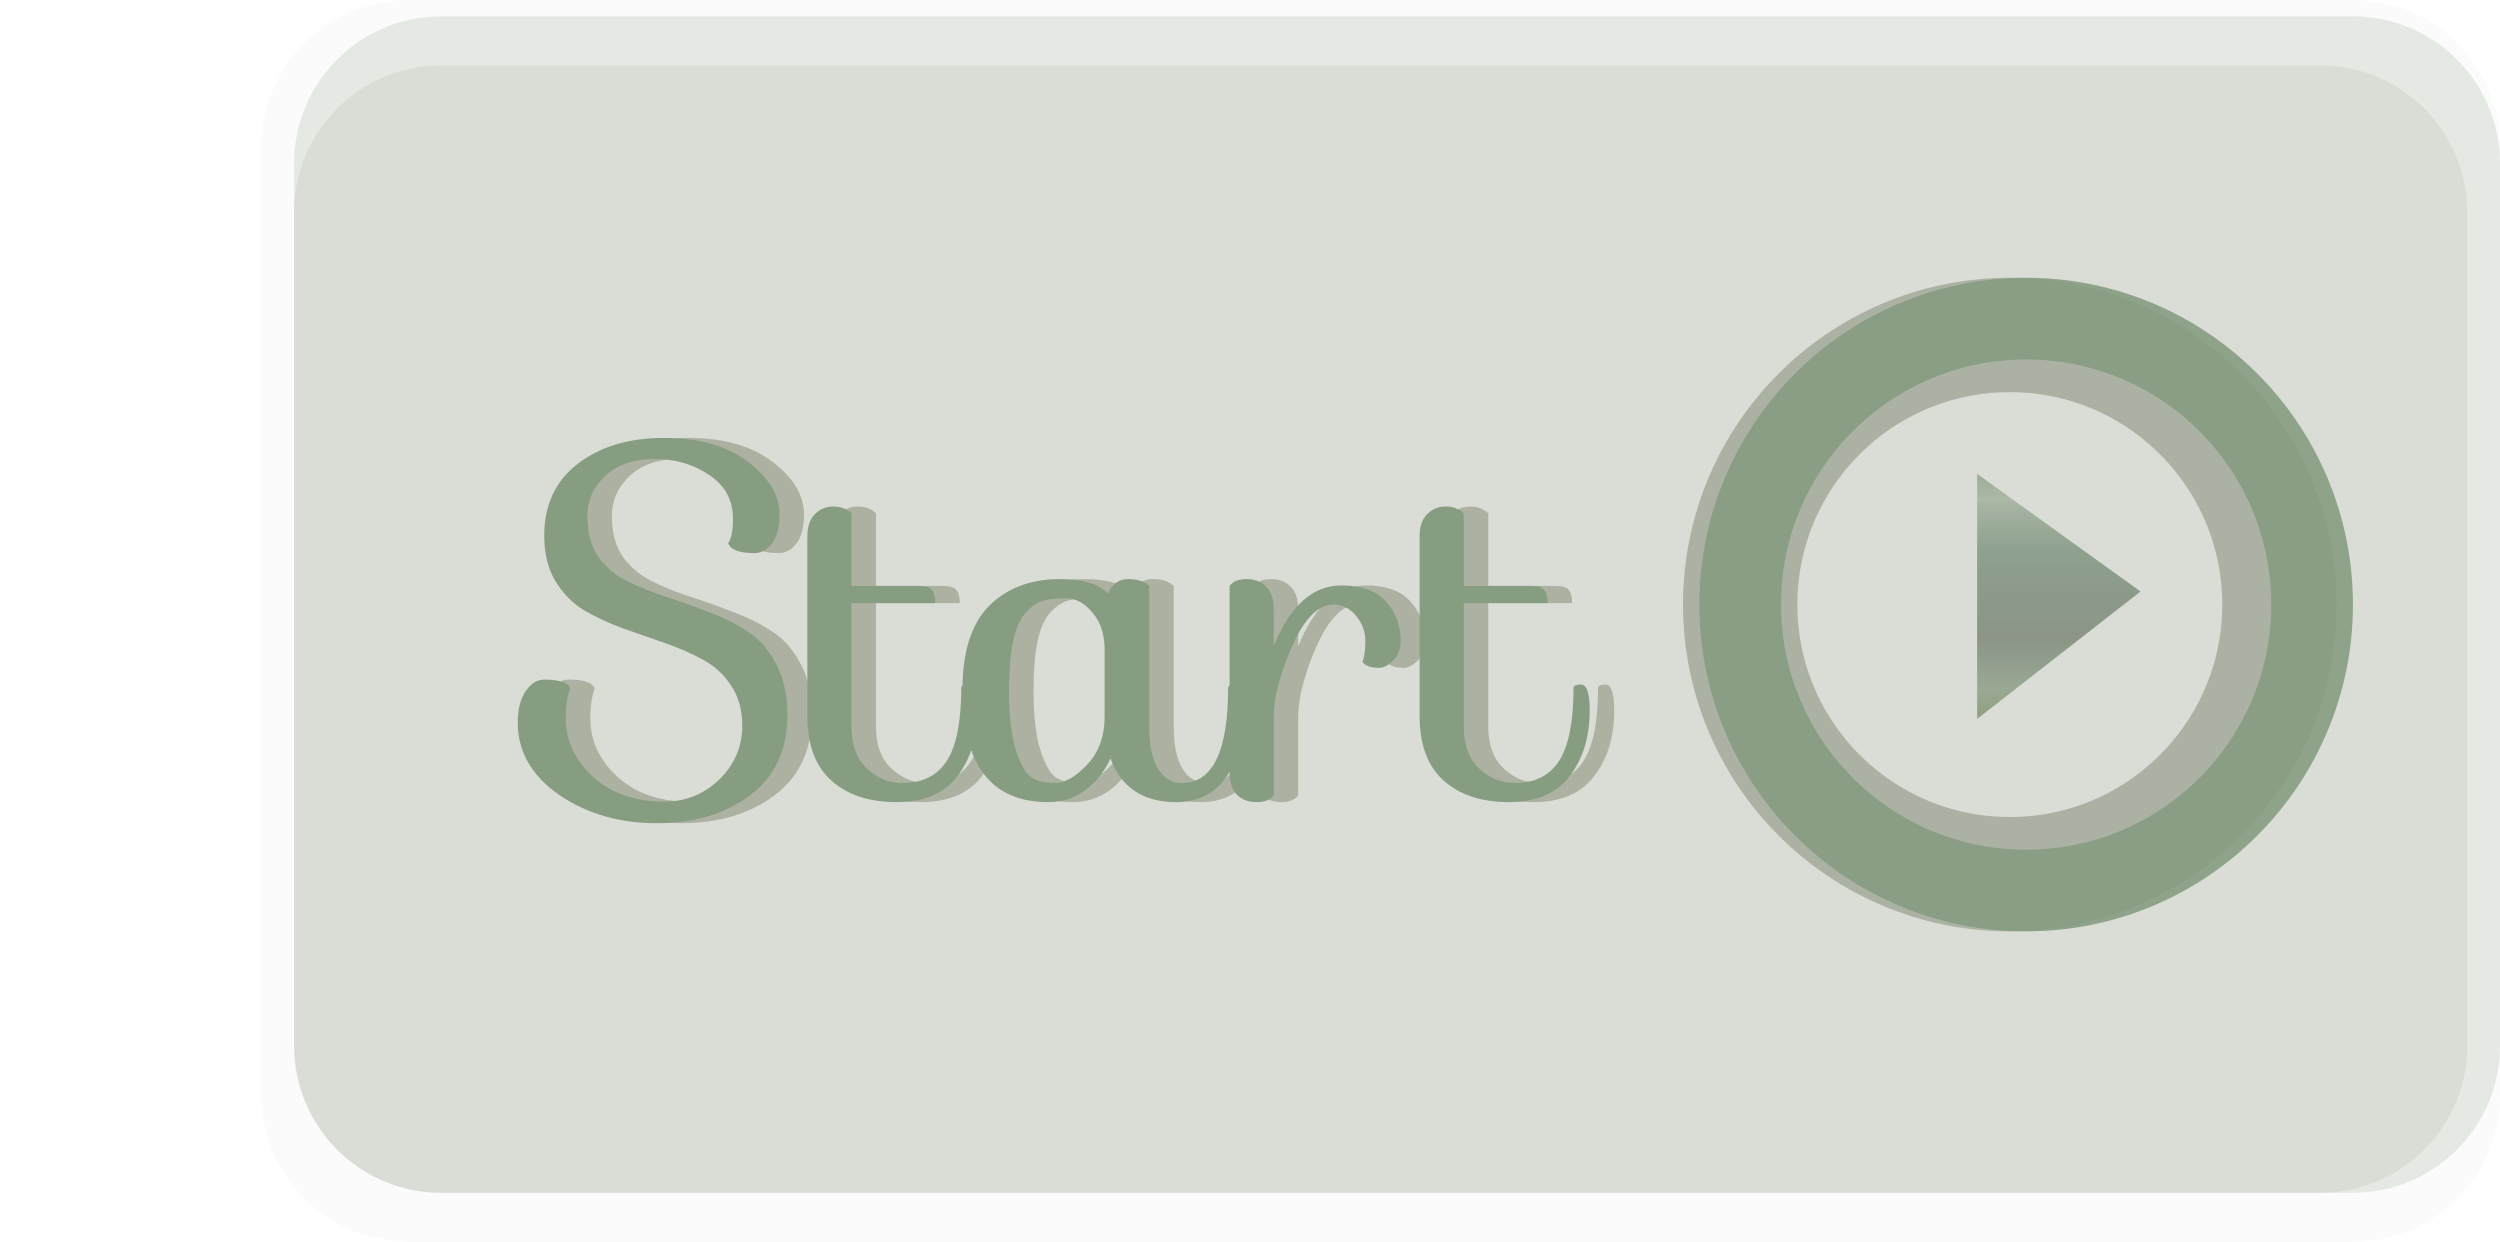
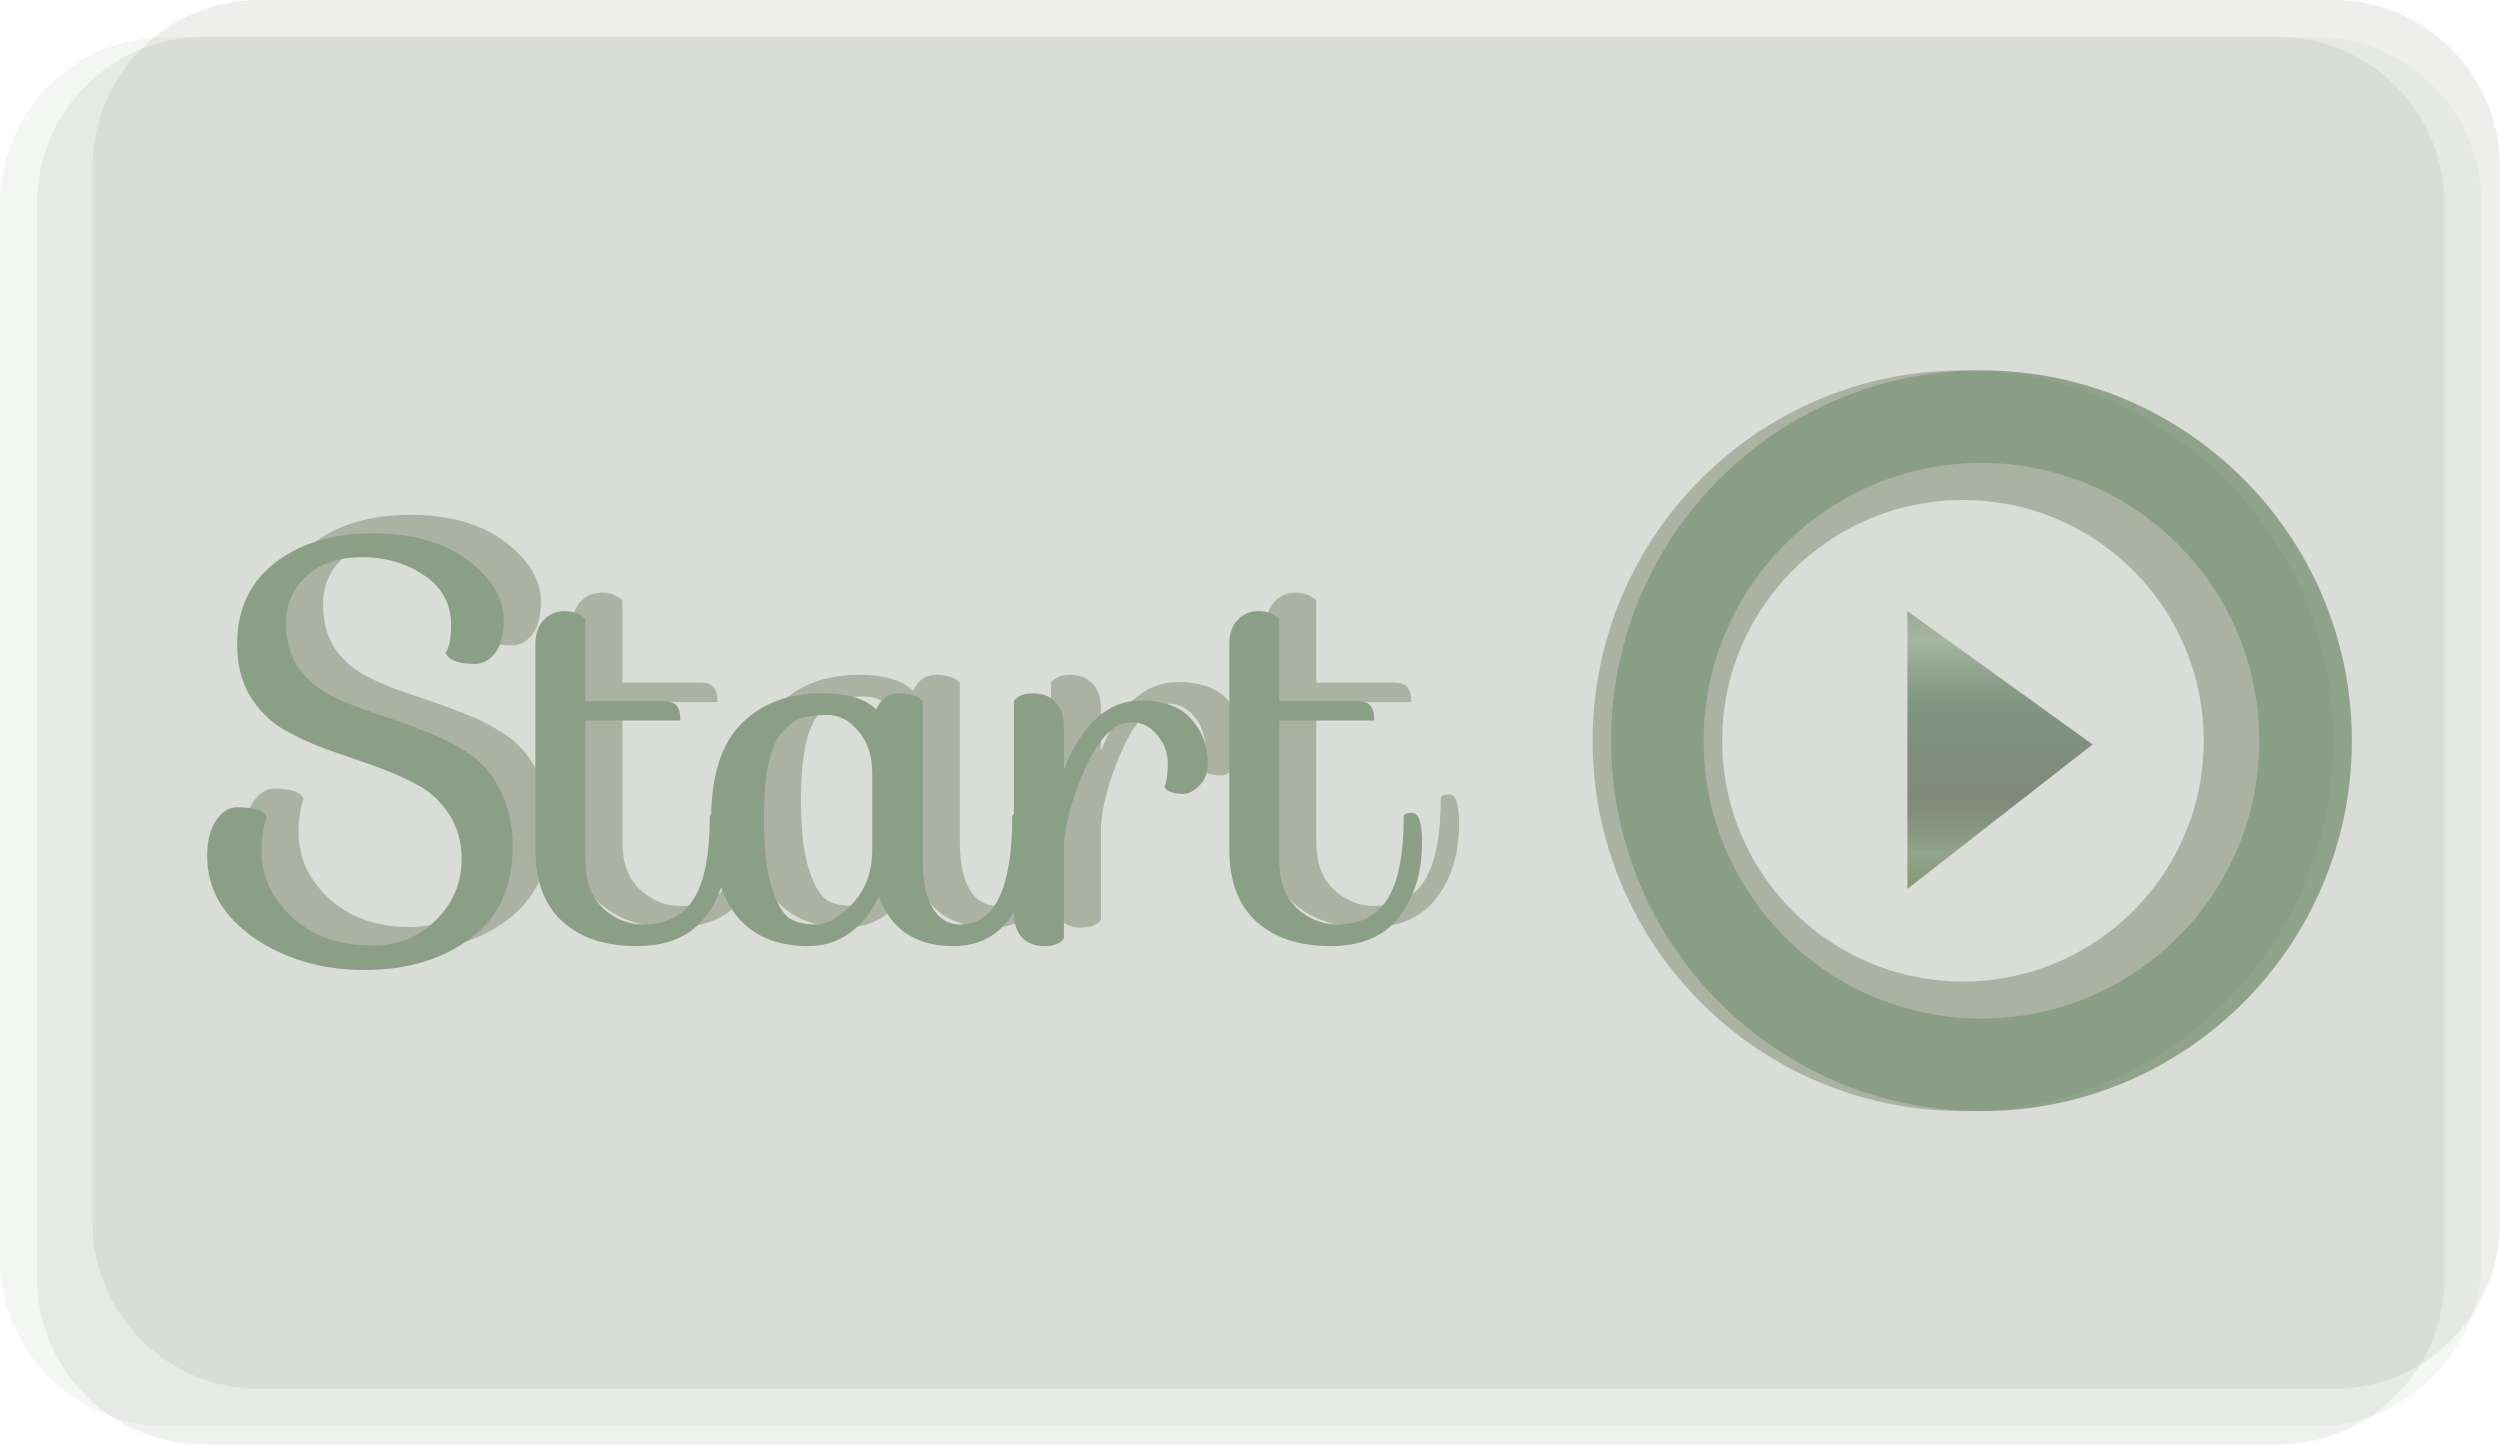
- <svg xmlns="http://www.w3.org/2000/svg" width="153" height="76" viewBox="0 0 153 76" fill="none">
-   <rect x="18" y="1" width="135" height="72" rx="9" fill="#93A38C" fill-opacity="0.2" />
-   <rect x="16" width="137" height="76" rx="9" fill="#93A38C" fill-opacity="0.05" />
-   <path d="M121 29L131 36.2L121 44V29Z" fill="url(#paint0_linear)" fill-opacity="0.8" />
-   <path d="M46.927 44.41C46.927 43.45 46.697 42.63 46.237 41.95C45.797 41.27 45.217 40.74 44.497 40.36C43.797 39.98 43.017 39.64 42.157 39.34C41.297 39.04 40.437 38.74 39.577 38.44C38.717 38.12 37.927 37.75 37.207 37.33C36.507 36.89 35.927 36.29 35.467 35.53C35.027 34.77 34.807 33.85 34.807 32.77C34.807 30.91 35.487 29.45 36.847 28.39C38.227 27.33 39.987 26.8 42.127 26.8C44.287 26.8 46.007 27.29 47.287 28.27C48.567 29.25 49.207 30.32 49.207 31.48C49.207 32.28 49.047 32.88 48.727 33.28C48.427 33.66 48.067 33.85 47.647 33.85C46.867 33.85 46.367 33.7 46.147 33.4L46.057 33.25C46.257 32.99 46.357 32.49 46.357 31.75C46.357 30.61 45.877 29.72 44.917 29.08C43.957 28.42 42.837 28.09 41.557 28.09C40.297 28.09 39.297 28.43 38.557 29.11C37.817 29.79 37.447 30.62 37.447 31.6C37.447 32.58 37.667 33.4 38.107 34.06C38.567 34.7 39.157 35.2 39.877 35.56C40.597 35.92 41.387 36.24 42.247 36.52C43.127 36.8 43.997 37.11 44.857 37.45C45.737 37.77 46.537 38.17 47.257 38.65C47.977 39.11 48.557 39.77 48.997 40.63C49.457 41.49 49.687 42.53 49.687 43.75C49.687 45.89 48.927 47.53 47.407 48.67C45.887 49.81 43.977 50.38 41.677 50.38C39.397 50.38 37.407 49.8 35.707 48.64C34.027 47.46 33.187 45.99 33.187 44.23C33.187 43.41 33.347 42.77 33.667 42.31C33.987 41.83 34.367 41.59 34.807 41.59C35.587 41.59 36.087 41.72 36.307 41.98L36.397 42.13C36.217 42.63 36.127 43.24 36.127 43.96C36.127 45.32 36.677 46.51 37.777 47.53C38.897 48.55 40.357 49.06 42.157 49.06C43.457 49.06 44.577 48.61 45.517 47.71C46.457 46.79 46.927 45.69 46.927 44.41ZM50.91 32.83C50.91 32.23 51.06 31.78 51.36 31.48C51.66 31.16 52.04 31 52.5 31C52.96 31 53.33 31.14 53.61 31.42V35.86H57.72C58.14 35.86 58.41 35.94 58.53 36.1C58.67 36.26 58.74 36.53 58.74 36.91H53.61V44.47C53.61 45.57 53.92 46.42 54.54 47.02C55.18 47.62 55.91 47.92 56.73 47.92C57.97 47.92 58.88 47.46 59.46 46.54C60.04 45.62 60.33 44.13 60.33 42.07C60.37 41.95 60.52 41.89 60.78 41.89C61.14 41.89 61.32 42.42 61.32 43.48C61.32 45.1 60.91 46.44 60.09 47.5C59.29 48.56 58.05 49.09 56.37 49.09C54.69 49.09 53.36 48.65 52.38 47.77C51.4 46.89 50.91 45.58 50.91 43.84V32.83ZM69.312 36.31C69.572 35.73 69.982 35.44 70.542 35.44C71.122 35.44 71.552 35.58 71.832 35.86V44.47C71.832 45.61 72.012 46.47 72.372 47.05C72.732 47.63 73.222 47.92 73.842 47.92C75.722 47.92 76.662 45.97 76.662 42.07C76.682 41.95 76.832 41.89 77.112 41.89C77.472 41.89 77.652 42.42 77.652 43.48C77.652 45.18 77.282 46.54 76.542 47.56C75.822 48.58 74.802 49.09 73.482 49.09C71.462 49.09 70.122 48.2 69.462 46.42C69.082 47.24 68.562 47.89 67.902 48.37C67.242 48.85 66.492 49.09 65.652 49.09C62.152 49.09 60.402 46.8 60.402 42.22C60.402 39.9 60.942 38.19 62.022 37.09C63.122 35.99 64.572 35.44 66.372 35.44C67.752 35.44 68.732 35.73 69.312 36.31ZM63.672 45.91C63.952 46.79 64.272 47.35 64.632 47.59C64.992 47.81 65.472 47.92 66.072 47.92C66.672 47.92 67.322 47.55 68.022 46.81C68.742 46.05 69.102 45.07 69.102 43.87V39.76C69.102 38.82 68.852 38.06 68.352 37.48C67.872 36.9 67.322 36.61 66.702 36.61C66.102 36.61 65.622 36.67 65.262 36.79C64.902 36.91 64.562 37.16 64.242 37.54C63.582 38.26 63.252 39.82 63.252 42.22C63.252 43.8 63.392 45.03 63.672 45.91ZM79.451 43.9V48.67C79.251 48.95 78.901 49.09 78.401 49.09C77.901 49.09 77.501 48.94 77.201 48.64C76.901 48.32 76.751 47.86 76.751 47.26V35.86C76.951 35.58 77.301 35.44 77.801 35.44C78.301 35.44 78.701 35.6 79.001 35.92C79.301 36.22 79.451 36.67 79.451 37.27V39.55C80.451 37.07 81.831 35.83 83.591 35.83C84.851 35.83 85.771 36.17 86.351 36.85C86.931 37.51 87.221 38.3 87.221 39.22C87.221 39.72 87.071 40.12 86.771 40.42C86.471 40.72 86.181 40.87 85.901 40.87C85.381 40.87 85.041 40.75 84.881 40.51C85.001 40.21 85.061 39.78 85.061 39.22C85.061 38.66 84.871 38.15 84.491 37.69C84.111 37.23 83.651 37 83.111 37C82.171 37 81.321 37.86 80.561 39.58C79.821 41.28 79.451 42.72 79.451 43.9ZM88.381 32.83C88.381 32.23 88.531 31.78 88.831 31.48C89.131 31.16 89.511 31 89.971 31C90.431 31 90.801 31.14 91.081 31.42V35.86H95.191C95.611 35.86 95.881 35.94 96.001 36.1C96.141 36.26 96.211 36.53 96.211 36.91H91.081V44.47C91.081 45.57 91.391 46.42 92.011 47.02C92.651 47.62 93.381 47.92 94.201 47.92C95.441 47.92 96.351 47.46 96.931 46.54C97.511 45.62 97.801 44.13 97.801 42.07C97.841 41.95 97.991 41.89 98.251 41.89C98.611 41.89 98.791 42.42 98.791 43.48C98.791 45.1 98.381 46.44 97.561 47.5C96.761 48.56 95.521 49.09 93.841 49.09C92.161 49.09 90.831 48.65 89.851 47.77C88.871 46.89 88.381 45.58 88.381 43.84V32.83Z" fill="#ACB2A3" />
-   <rect x="18" y="4" width="133" height="69" rx="9" fill="#ACB2A3" fill-opacity="0.2" />
-   <path d="M45.427 44.41C45.427 43.45 45.197 42.63 44.737 41.95C44.297 41.27 43.717 40.74 42.997 40.36C42.297 39.98 41.517 39.64 40.657 39.34C39.797 39.04 38.937 38.74 38.077 38.44C37.217 38.12 36.427 37.75 35.707 37.33C35.007 36.89 34.427 36.29 33.967 35.53C33.527 34.77 33.307 33.85 33.307 32.77C33.307 30.91 33.987 29.45 35.347 28.39C36.727 27.33 38.487 26.8 40.627 26.8C42.787 26.8 44.507 27.29 45.787 28.27C47.067 29.25 47.707 30.32 47.707 31.48C47.707 32.28 47.547 32.88 47.227 33.28C46.927 33.66 46.567 33.85 46.147 33.85C45.367 33.85 44.867 33.7 44.647 33.4L44.557 33.25C44.757 32.99 44.857 32.49 44.857 31.75C44.857 30.61 44.377 29.72 43.417 29.08C42.457 28.42 41.337 28.09 40.057 28.09C38.797 28.09 37.797 28.43 37.057 29.11C36.317 29.79 35.947 30.62 35.947 31.6C35.947 32.58 36.167 33.4 36.607 34.06C37.067 34.7 37.657 35.2 38.377 35.56C39.097 35.92 39.887 36.24 40.747 36.52C41.627 36.8 42.497 37.11 43.357 37.45C44.237 37.77 45.037 38.17 45.757 38.65C46.477 39.11 47.057 39.77 47.497 40.63C47.957 41.49 48.187 42.53 48.187 43.75C48.187 45.89 47.427 47.53 45.907 48.67C44.387 49.81 42.477 50.38 40.177 50.38C37.897 50.38 35.907 49.8 34.207 48.64C32.527 47.46 31.687 45.99 31.687 44.23C31.687 43.41 31.847 42.77 32.167 42.31C32.487 41.83 32.867 41.59 33.307 41.59C34.087 41.59 34.587 41.72 34.807 41.98L34.897 42.13C34.717 42.63 34.627 43.24 34.627 43.96C34.627 45.32 35.177 46.51 36.277 47.53C37.397 48.55 38.857 49.06 40.657 49.06C41.957 49.06 43.077 48.61 44.017 47.71C44.957 46.79 45.427 45.69 45.427 44.41ZM49.41 32.83C49.41 32.23 49.56 31.78 49.86 31.48C50.16 31.16 50.54 31 51 31C51.46 31 51.83 31.14 52.11 31.42V35.86H56.22C56.64 35.86 56.91 35.94 57.03 36.1C57.17 36.26 57.24 36.53 57.24 36.91H52.11V44.47C52.11 45.57 52.42 46.42 53.04 47.02C53.68 47.62 54.41 47.92 55.23 47.92C56.47 47.92 57.38 47.46 57.96 46.54C58.54 45.62 58.83 44.13 58.83 42.07C58.87 41.95 59.02 41.89 59.28 41.89C59.64 41.89 59.82 42.42 59.82 43.48C59.82 45.1 59.41 46.44 58.59 47.5C57.79 48.56 56.55 49.09 54.87 49.09C53.19 49.09 51.86 48.65 50.88 47.77C49.9 46.89 49.41 45.58 49.41 43.84V32.83ZM67.812 36.31C68.072 35.73 68.482 35.44 69.042 35.44C69.622 35.44 70.052 35.58 70.332 35.86V44.47C70.332 45.61 70.512 46.47 70.872 47.05C71.232 47.63 71.722 47.92 72.342 47.92C74.222 47.92 75.162 45.97 75.162 42.07C75.182 41.95 75.332 41.89 75.612 41.89C75.972 41.89 76.152 42.42 76.152 43.48C76.152 45.18 75.782 46.54 75.042 47.56C74.322 48.58 73.302 49.09 71.982 49.09C69.962 49.09 68.622 48.2 67.962 46.42C67.582 47.24 67.062 47.89 66.402 48.37C65.742 48.85 64.992 49.09 64.152 49.09C60.652 49.09 58.902 46.8 58.902 42.22C58.902 39.9 59.442 38.19 60.522 37.09C61.622 35.99 63.072 35.44 64.872 35.44C66.252 35.44 67.232 35.73 67.812 36.31ZM62.172 45.91C62.452 46.79 62.772 47.35 63.132 47.59C63.492 47.81 63.972 47.92 64.572 47.92C65.172 47.92 65.822 47.55 66.522 46.81C67.242 46.05 67.602 45.07 67.602 43.87V39.76C67.602 38.82 67.352 38.06 66.852 37.48C66.372 36.9 65.822 36.61 65.202 36.61C64.602 36.61 64.122 36.67 63.762 36.79C63.402 36.91 63.062 37.16 62.742 37.54C62.082 38.26 61.752 39.82 61.752 42.22C61.752 43.8 61.892 45.03 62.172 45.91ZM77.951 43.9V48.67C77.751 48.95 77.401 49.09 76.901 49.09C76.401 49.09 76.001 48.94 75.701 48.64C75.401 48.32 75.251 47.86 75.251 47.26V35.86C75.451 35.58 75.801 35.44 76.301 35.44C76.801 35.44 77.201 35.6 77.501 35.92C77.801 36.22 77.951 36.67 77.951 37.27V39.55C78.951 37.07 80.331 35.83 82.091 35.83C83.351 35.83 84.271 36.17 84.851 36.85C85.431 37.51 85.721 38.3 85.721 39.22C85.721 39.72 85.571 40.12 85.271 40.42C84.971 40.72 84.681 40.87 84.401 40.87C83.881 40.87 83.541 40.75 83.381 40.51C83.501 40.21 83.561 39.78 83.561 39.22C83.561 38.66 83.371 38.15 82.991 37.69C82.611 37.23 82.151 37 81.611 37C80.671 37 79.821 37.86 79.061 39.58C78.321 41.28 77.951 42.72 77.951 43.9ZM86.881 32.83C86.881 32.23 87.031 31.78 87.331 31.48C87.631 31.16 88.011 31 88.471 31C88.931 31 89.301 31.14 89.581 31.42V35.86H93.691C94.111 35.86 94.381 35.94 94.501 36.1C94.641 36.26 94.711 36.53 94.711 36.91H89.581V44.47C89.581 45.57 89.891 46.42 90.511 47.02C91.151 47.62 91.881 47.92 92.701 47.92C93.941 47.92 94.851 47.46 95.431 46.54C96.011 45.62 96.301 44.13 96.301 42.07C96.341 41.95 96.491 41.89 96.751 41.89C97.111 41.89 97.291 42.42 97.291 43.48C97.291 45.1 96.881 46.44 96.061 47.5C95.261 48.56 94.021 49.09 92.341 49.09C90.661 49.09 89.331 48.65 88.351 47.77C87.371 46.89 86.881 45.58 86.881 43.84V32.83Z" fill="#879D82" />
-   <circle cx="123" cy="37" r="16.5" stroke="#ACB2A3" stroke-width="7" />
-   <circle cx="124" cy="37" r="17.5" stroke="#879D82" stroke-opacity="0.9" stroke-width="5" />
+ <svg xmlns="http://www.w3.org/2000/svg" width="135" height="78" viewBox="0 0 135 78" fill="none">
+   <rect y="2" width="134" height="75" rx="9" fill="#93A38C" fill-opacity="0.1" />
+   <rect x="2" y="2" width="130" height="76" rx="9" fill="#93A38C" fill-opacity="0.15" />
+   <rect x="5" width="130" height="75" rx="9" fill="#ACB2A3" fill-opacity="0.2" />
+   <path d="M103 33L113 40.2L103 48V33Z" fill="url(#paint0_linear)" fill-opacity="0.8" />
+   <path d="M26.927 45.41C26.927 44.45 26.697 43.63 26.237 42.95C25.797 42.27 25.217 41.74 24.497 41.36C23.797 40.98 23.017 40.64 22.157 40.34C21.297 40.04 20.437 39.74 19.577 39.44C18.717 39.12 17.927 38.75 17.207 38.33C16.507 37.89 15.927 37.29 15.467 36.53C15.027 35.77 14.807 34.85 14.807 33.77C14.807 31.91 15.487 30.45 16.847 29.39C18.227 28.33 19.987 27.8 22.127 27.8C24.287 27.8 26.007 28.29 27.287 29.27C28.567 30.25 29.207 31.32 29.207 32.48C29.207 33.28 29.047 33.88 28.727 34.28C28.427 34.66 28.067 34.85 27.647 34.85C26.867 34.85 26.367 34.7 26.147 34.4L26.057 34.25C26.257 33.99 26.357 33.49 26.357 32.75C26.357 31.61 25.877 30.72 24.917 30.08C23.957 29.42 22.837 29.09 21.557 29.09C20.297 29.09 19.297 29.43 18.557 30.11C17.817 30.79 17.447 31.62 17.447 32.6C17.447 33.58 17.667 34.4 18.107 35.06C18.567 35.7 19.157 36.2 19.877 36.56C20.597 36.92 21.387 37.24 22.247 37.52C23.127 37.8 23.997 38.11 24.857 38.45C25.737 38.77 26.537 39.17 27.257 39.65C27.977 40.11 28.557 40.77 28.997 41.63C29.457 42.49 29.687 43.53 29.687 44.75C29.687 46.89 28.927 48.53 27.407 49.67C25.887 50.81 23.977 51.38 21.677 51.38C19.397 51.38 17.407 50.8 15.707 49.64C14.027 48.46 13.187 46.99 13.187 45.23C13.187 44.41 13.347 43.77 13.667 43.31C13.987 42.83 14.367 42.59 14.807 42.59C15.587 42.59 16.087 42.72 16.307 42.98L16.397 43.13C16.217 43.63 16.127 44.24 16.127 44.96C16.127 46.32 16.677 47.51 17.777 48.53C18.897 49.55 20.357 50.06 22.157 50.06C23.457 50.06 24.577 49.61 25.517 48.71C26.457 47.79 26.927 46.69 26.927 45.41ZM30.91 33.83C30.91 33.23 31.06 32.78 31.36 32.48C31.66 32.16 32.04 32 32.5 32C32.96 32 33.33 32.14 33.61 32.42V36.86H37.72C38.14 36.86 38.41 36.94 38.53 37.1C38.67 37.26 38.74 37.53 38.74 37.91H33.61V45.47C33.61 46.57 33.92 47.42 34.54 48.02C35.18 48.62 35.91 48.92 36.73 48.92C37.97 48.92 38.88 48.46 39.46 47.54C40.04 46.62 40.33 45.13 40.33 43.07C40.37 42.95 40.52 42.89 40.78 42.89C41.14 42.89 41.32 43.42 41.32 44.48C41.32 46.1 40.91 47.44 40.09 48.5C39.29 49.56 38.05 50.09 36.37 50.09C34.69 50.09 33.36 49.65 32.38 48.77C31.4 47.89 30.91 46.58 30.91 44.84V33.83ZM49.312 37.31C49.572 36.73 49.982 36.44 50.542 36.44C51.122 36.44 51.552 36.58 51.832 36.86V45.47C51.832 46.61 52.012 47.47 52.372 48.05C52.732 48.63 53.222 48.92 53.842 48.92C55.722 48.92 56.662 46.97 56.662 43.07C56.682 42.95 56.832 42.89 57.112 42.89C57.472 42.89 57.652 43.42 57.652 44.48C57.652 46.18 57.282 47.54 56.542 48.56C55.822 49.58 54.802 50.09 53.482 50.09C51.462 50.09 50.122 49.2 49.462 47.42C49.082 48.24 48.562 48.89 47.902 49.37C47.242 49.85 46.492 50.09 45.652 50.09C42.152 50.09 40.402 47.8 40.402 43.22C40.402 40.9 40.942 39.19 42.022 38.09C43.122 36.99 44.572 36.44 46.372 36.44C47.752 36.44 48.732 36.73 49.312 37.31ZM43.672 46.91C43.952 47.79 44.272 48.35 44.632 48.59C44.992 48.81 45.472 48.92 46.072 48.92C46.672 48.92 47.322 48.55 48.022 47.81C48.742 47.05 49.102 46.07 49.102 44.87V40.76C49.102 39.82 48.852 39.06 48.352 38.48C47.872 37.9 47.322 37.61 46.702 37.61C46.102 37.61 45.622 37.67 45.262 37.79C44.902 37.91 44.562 38.16 44.242 38.54C43.582 39.26 43.252 40.82 43.252 43.22C43.252 44.8 43.392 46.03 43.672 46.91ZM59.451 44.9V49.67C59.251 49.95 58.901 50.09 58.401 50.09C57.901 50.09 57.501 49.94 57.201 49.64C56.901 49.32 56.751 48.86 56.751 48.26V36.86C56.951 36.58 57.301 36.44 57.801 36.44C58.301 36.44 58.701 36.6 59.001 36.92C59.301 37.22 59.451 37.67 59.451 38.27V40.55C60.451 38.07 61.831 36.83 63.591 36.83C64.851 36.83 65.771 37.17 66.351 37.85C66.931 38.51 67.221 39.3 67.221 40.22C67.221 40.72 67.071 41.12 66.771 41.42C66.471 41.72 66.181 41.87 65.901 41.87C65.381 41.87 65.041 41.75 64.881 41.51C65.001 41.21 65.061 40.78 65.061 40.22C65.061 39.66 64.871 39.15 64.491 38.69C64.111 38.23 63.651 38 63.111 38C62.171 38 61.321 38.86 60.561 40.58C59.821 42.28 59.451 43.72 59.451 44.9ZM68.381 33.83C68.381 33.23 68.531 32.78 68.831 32.48C69.131 32.16 69.511 32 69.971 32C70.431 32 70.801 32.14 71.081 32.42V36.86H75.191C75.611 36.86 75.881 36.94 76.001 37.1C76.141 37.26 76.211 37.53 76.211 37.91H71.081V45.47C71.081 46.57 71.391 47.42 72.011 48.02C72.651 48.62 73.381 48.92 74.201 48.92C75.441 48.92 76.351 48.46 76.931 47.54C77.511 46.62 77.801 45.13 77.801 43.07C77.841 42.95 77.991 42.89 78.251 42.89C78.611 42.89 78.791 43.42 78.791 44.48C78.791 46.1 78.381 47.44 77.561 48.5C76.761 49.56 75.521 50.09 73.841 50.09C72.161 50.09 70.831 49.65 69.851 48.77C68.871 47.89 68.381 46.58 68.381 44.84V33.83Z" fill="#ACB2A3" />
+   <circle cx="106" cy="40" r="16.5" stroke="#ACB2A3" stroke-width="7" />
+   <circle cx="107" cy="40" r="17.5" stroke="#879D82" stroke-opacity="0.9" stroke-width="5" />
+   <path d="M24.927 46.41C24.927 45.45 24.697 44.63 24.237 43.95C23.797 43.27 23.217 42.74 22.497 42.36C21.797 41.98 21.017 41.64 20.157 41.34C19.297 41.04 18.437 40.74 17.577 40.44C16.717 40.12 15.927 39.75 15.207 39.33C14.507 38.89 13.927 38.29 13.467 37.53C13.027 36.77 12.807 35.85 12.807 34.77C12.807 32.91 13.487 31.45 14.847 30.39C16.227 29.33 17.987 28.8 20.127 28.8C22.287 28.8 24.007 29.29 25.287 30.27C26.567 31.25 27.207 32.32 27.207 33.48C27.207 34.28 27.047 34.88 26.727 35.28C26.427 35.66 26.067 35.85 25.647 35.85C24.867 35.85 24.367 35.7 24.147 35.4L24.057 35.25C24.257 34.99 24.357 34.49 24.357 33.75C24.357 32.61 23.877 31.72 22.917 31.08C21.957 30.42 20.837 30.09 19.557 30.09C18.297 30.09 17.297 30.43 16.557 31.11C15.817 31.79 15.447 32.62 15.447 33.6C15.447 34.58 15.667 35.4 16.107 36.06C16.567 36.7 17.157 37.2 17.877 37.56C18.597 37.92 19.387 38.24 20.247 38.52C21.127 38.8 21.997 39.11 22.857 39.45C23.737 39.77 24.537 40.17 25.257 40.65C25.977 41.11 26.557 41.77 26.997 42.63C27.457 43.49 27.687 44.53 27.687 45.75C27.687 47.89 26.927 49.53 25.407 50.67C23.887 51.81 21.977 52.38 19.677 52.38C17.397 52.38 15.407 51.8 13.707 50.64C12.027 49.46 11.187 47.99 11.187 46.23C11.187 45.41 11.347 44.77 11.667 44.31C11.987 43.83 12.367 43.59 12.807 43.59C13.587 43.59 14.087 43.72 14.307 43.98L14.397 44.13C14.217 44.63 14.127 45.24 14.127 45.96C14.127 47.32 14.677 48.51 15.777 49.53C16.897 50.55 18.357 51.06 20.157 51.06C21.457 51.06 22.577 50.61 23.517 49.71C24.457 48.79 24.927 47.69 24.927 46.41ZM28.91 34.83C28.91 34.23 29.06 33.78 29.36 33.48C29.66 33.16 30.04 33 30.5 33C30.96 33 31.33 33.14 31.61 33.42V37.86H35.72C36.14 37.86 36.41 37.94 36.53 38.1C36.67 38.26 36.74 38.53 36.74 38.91H31.61V46.47C31.61 47.57 31.92 48.42 32.54 49.02C33.18 49.62 33.91 49.92 34.73 49.92C35.97 49.92 36.88 49.46 37.46 48.54C38.04 47.62 38.33 46.13 38.33 44.07C38.37 43.95 38.52 43.89 38.78 43.89C39.14 43.89 39.32 44.42 39.32 45.48C39.32 47.1 38.91 48.44 38.09 49.5C37.29 50.56 36.05 51.09 34.37 51.09C32.69 51.09 31.36 50.65 30.38 49.77C29.4 48.89 28.91 47.58 28.91 45.84V34.83ZM47.312 38.31C47.572 37.73 47.982 37.44 48.542 37.44C49.122 37.44 49.552 37.58 49.832 37.86V46.47C49.832 47.61 50.012 48.47 50.372 49.05C50.732 49.63 51.222 49.92 51.842 49.92C53.722 49.92 54.662 47.97 54.662 44.07C54.682 43.95 54.832 43.89 55.112 43.89C55.472 43.89 55.652 44.42 55.652 45.48C55.652 47.18 55.282 48.54 54.542 49.56C53.822 50.58 52.802 51.09 51.482 51.09C49.462 51.09 48.122 50.2 47.462 48.42C47.082 49.24 46.562 49.89 45.902 50.37C45.242 50.85 44.492 51.09 43.652 51.09C40.152 51.09 38.402 48.8 38.402 44.22C38.402 41.9 38.942 40.19 40.022 39.09C41.122 37.99 42.572 37.44 44.372 37.44C45.752 37.44 46.732 37.73 47.312 38.31ZM41.672 47.91C41.952 48.79 42.272 49.35 42.632 49.59C42.992 49.81 43.472 49.92 44.072 49.92C44.672 49.92 45.322 49.55 46.022 48.81C46.742 48.05 47.102 47.07 47.102 45.87V41.76C47.102 40.82 46.852 40.06 46.352 39.48C45.872 38.9 45.322 38.61 44.702 38.61C44.102 38.61 43.622 38.67 43.262 38.79C42.902 38.91 42.562 39.16 42.242 39.54C41.582 40.26 41.252 41.82 41.252 44.22C41.252 45.8 41.392 47.03 41.672 47.91ZM57.451 45.9V50.67C57.251 50.95 56.901 51.09 56.401 51.09C55.901 51.09 55.501 50.94 55.201 50.64C54.901 50.32 54.751 49.86 54.751 49.26V37.86C54.951 37.58 55.301 37.44 55.801 37.44C56.301 37.44 56.701 37.6 57.001 37.92C57.301 38.22 57.451 38.67 57.451 39.27V41.55C58.451 39.07 59.831 37.83 61.591 37.83C62.851 37.83 63.771 38.17 64.351 38.85C64.931 39.51 65.221 40.3 65.221 41.22C65.221 41.72 65.071 42.12 64.771 42.42C64.471 42.72 64.181 42.87 63.901 42.87C63.381 42.87 63.041 42.75 62.881 42.51C63.001 42.21 63.061 41.78 63.061 41.22C63.061 40.66 62.871 40.15 62.491 39.69C62.111 39.23 61.651 39 61.111 39C60.171 39 59.321 39.86 58.561 41.58C57.821 43.28 57.451 44.72 57.451 45.9ZM66.381 34.83C66.381 34.23 66.531 33.78 66.831 33.48C67.131 33.16 67.511 33 67.971 33C68.431 33 68.801 33.14 69.081 33.42V37.86H73.191C73.611 37.86 73.881 37.94 74.001 38.1C74.141 38.26 74.211 38.53 74.211 38.91H69.081V46.47C69.081 47.57 69.391 48.42 70.011 49.02C70.651 49.62 71.381 49.92 72.201 49.92C73.441 49.92 74.351 49.46 74.931 48.54C75.511 47.62 75.801 46.13 75.801 44.07C75.841 43.95 75.991 43.89 76.251 43.89C76.611 43.89 76.791 44.42 76.791 45.48C76.791 47.1 76.381 48.44 75.561 49.5C74.761 50.56 73.521 51.09 71.841 51.09C70.161 51.09 68.831 50.65 67.851 49.77C66.871 48.89 66.381 47.58 66.381 45.84V34.83Z" fill="#8B9F86" />
  <defs>
-     <linearGradient id="paint0_linear" x1="128.812" y1="29" x2="128.812" y2="44" gradientUnits="userSpaceOnUse">
+     <linearGradient id="paint0_linear" x1="110.812" y1="33" x2="110.812" y2="48" gradientUnits="userSpaceOnUse">
      <stop stop-color="#879D82" />
      <stop offset="0.104" stop-color="#879D82" stop-opacity="0.77" />
      <stop offset="0.328" stop-color="#315637" stop-opacity="0.66" />
      <stop offset="0.667" stop-color="#26361E" stop-opacity="0.63" />
      <stop offset="0.87" stop-color="#627D5C" stop-opacity="0.76" />
      <stop offset="1" stop-color="#567135" stop-opacity="0.8" />
    </linearGradient>
  </defs>
</svg>
